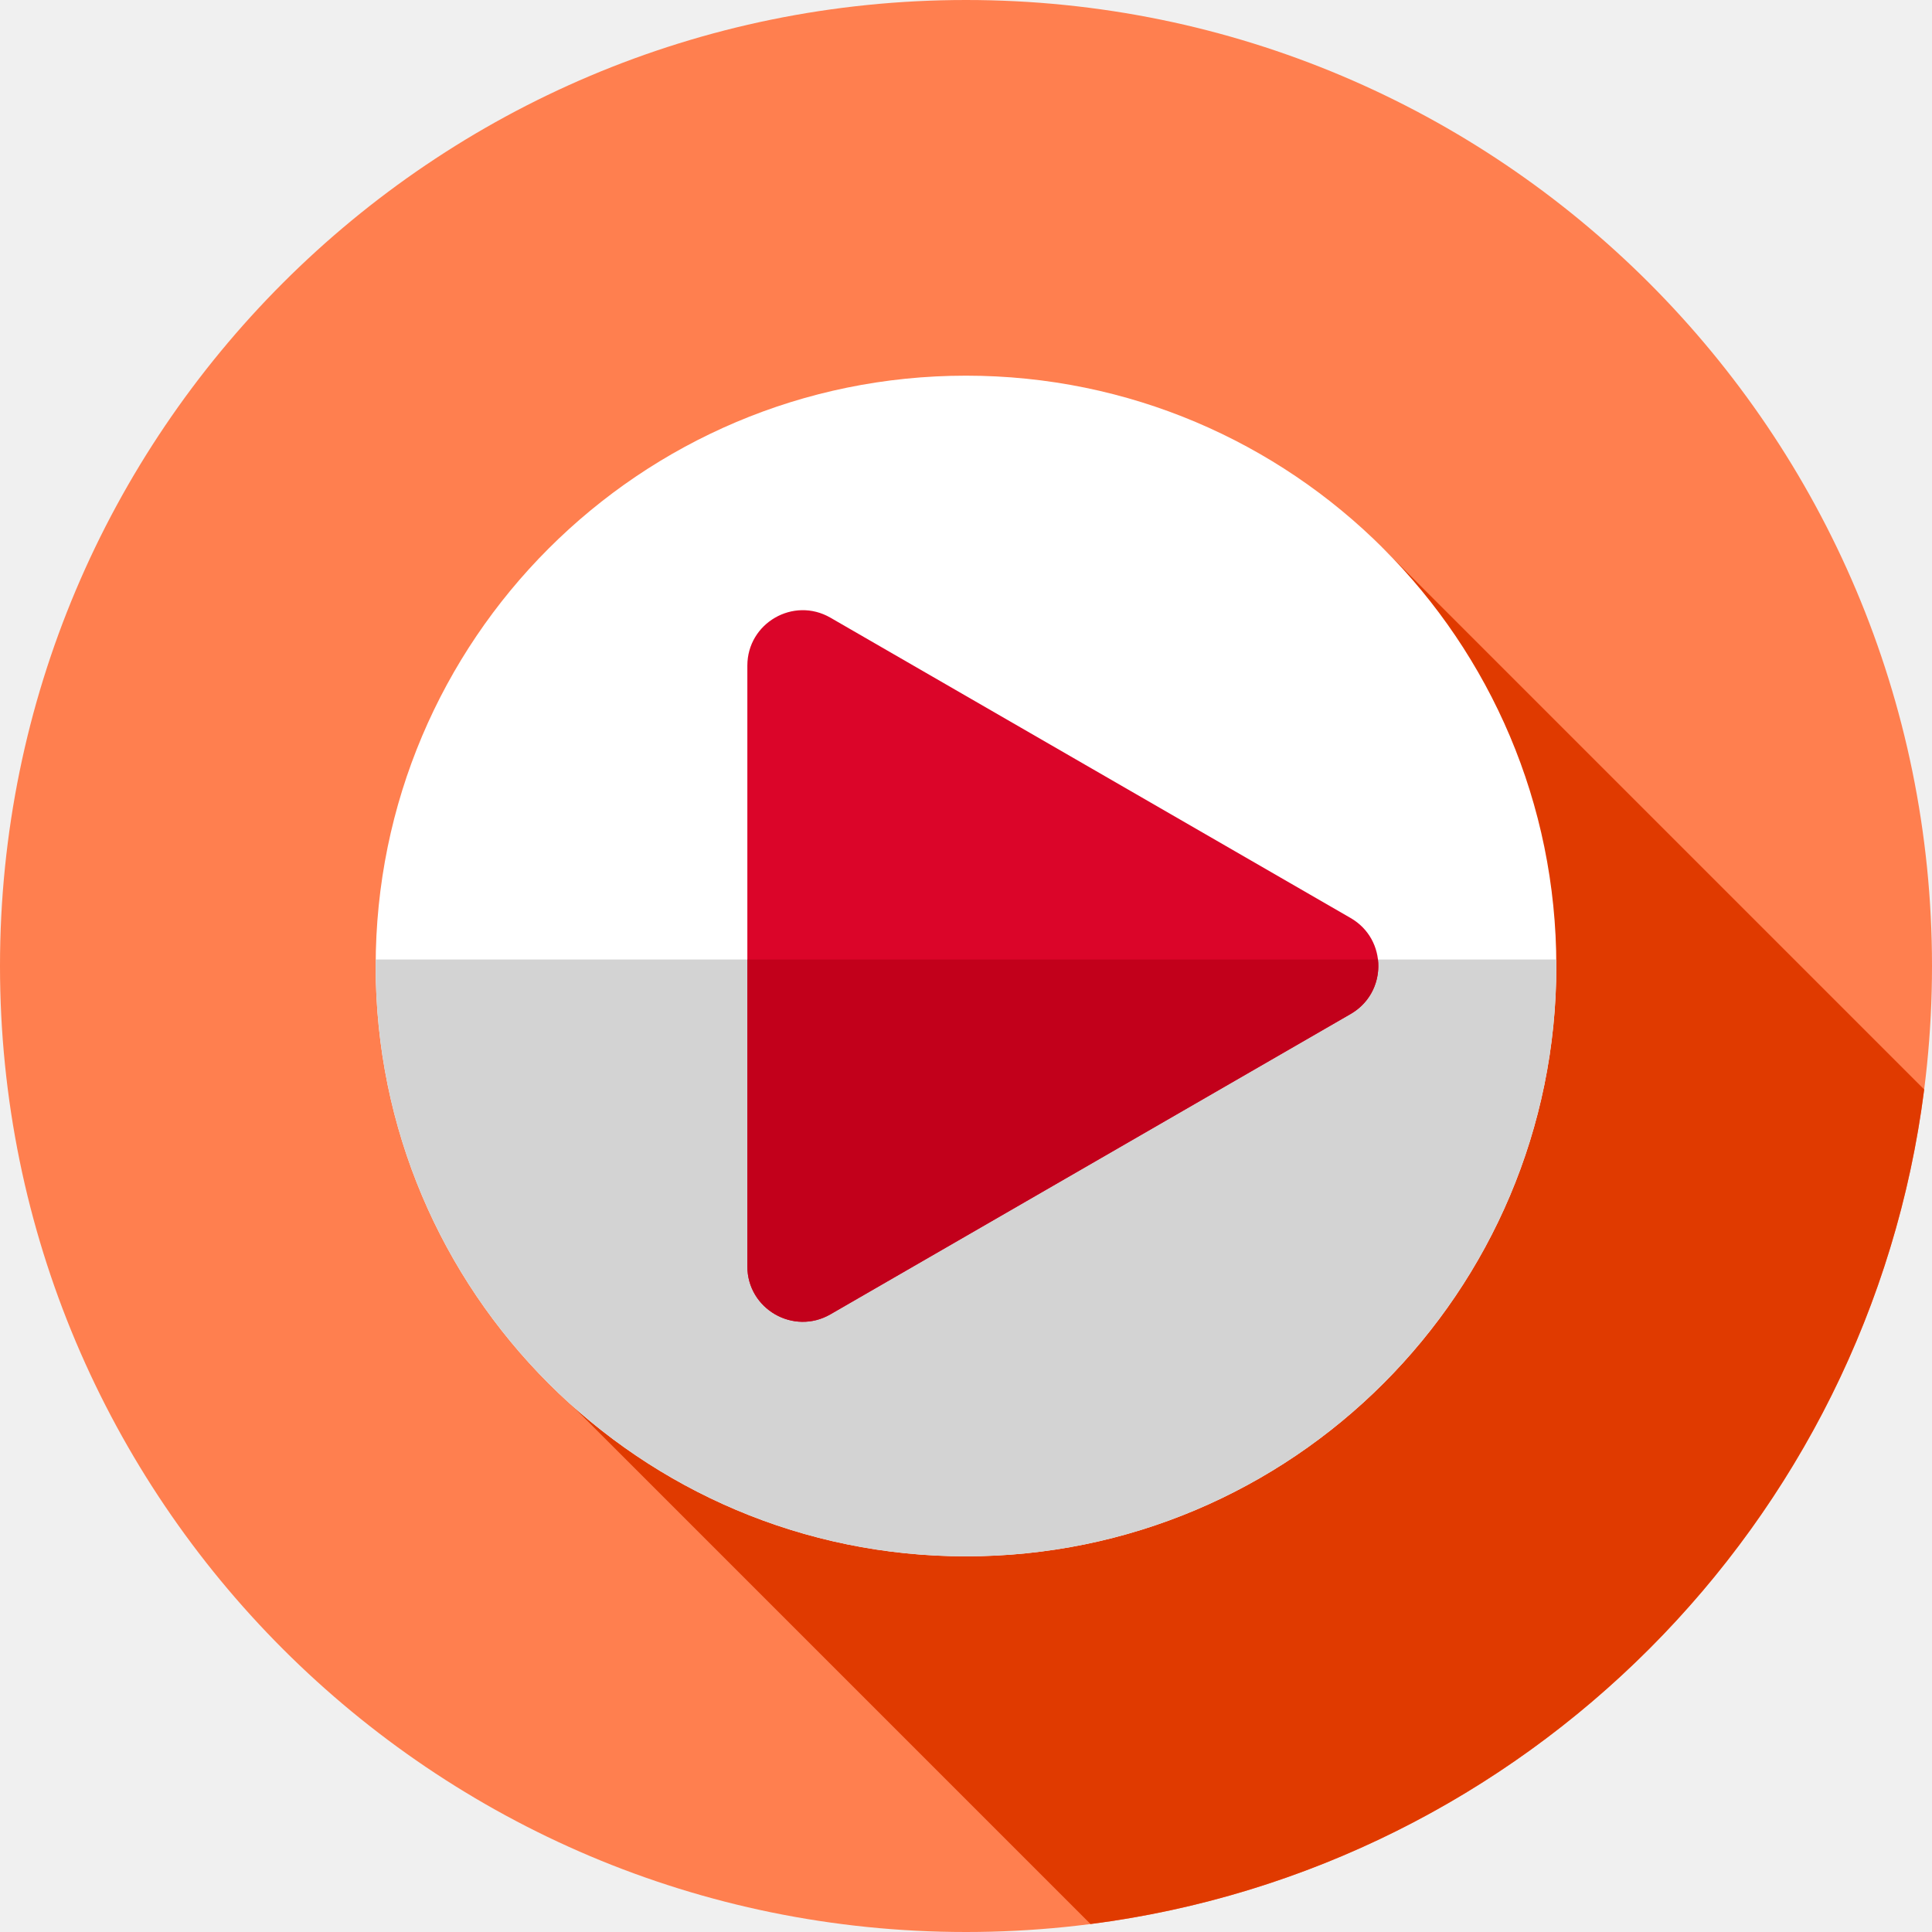
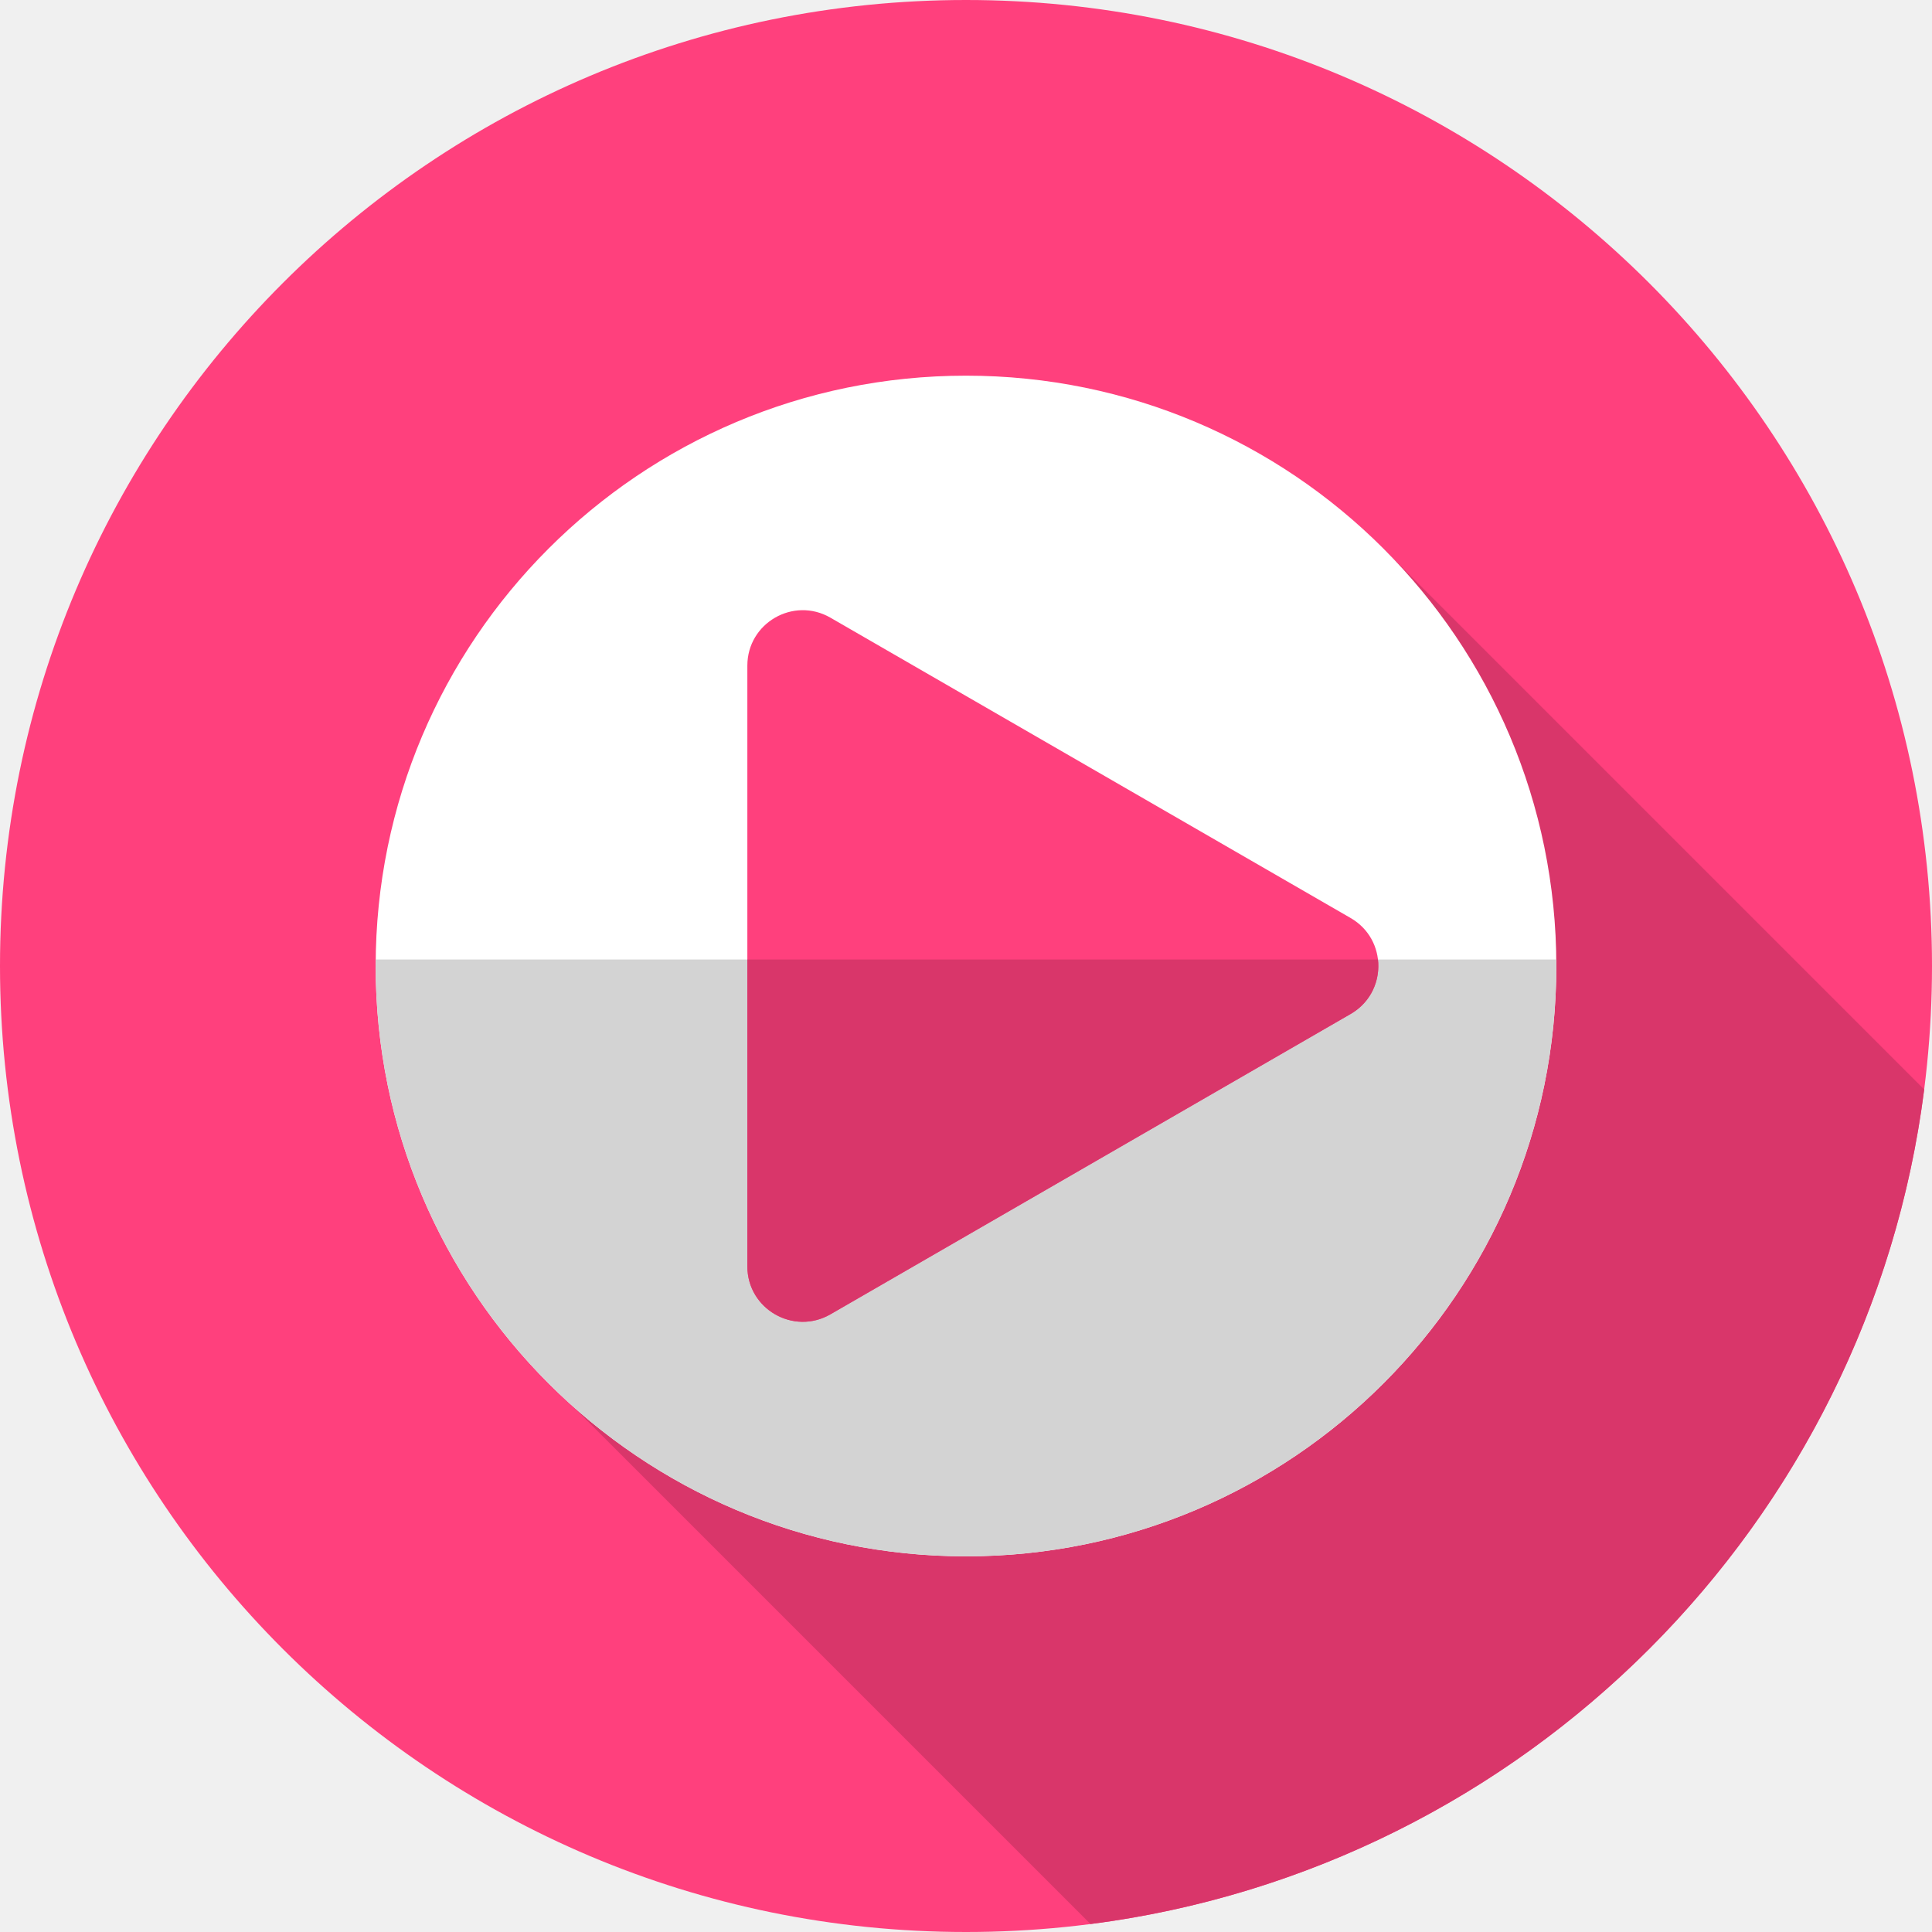
- <svg xmlns="http://www.w3.org/2000/svg" height="800px" width="800px" version="1.1" id="Layer_1" viewBox="0 0 512 512" xml:space="preserve">
-   <circle style="fill:#FF7F4F;" cx="256" cy="256" r="256" />
-   <path style="fill:#E03A00;" d="M143.496,364.385l145.503,145.503C404.085,495.076,495.24,403.846,509.928,288.72L366.187,144.979  L143.496,364.385z" />
-   <circle style="fill:#FFFFFF;" cx="256" cy="256" r="156.444" />
-   <path style="fill:#D3D3D3;" d="M99.578,254.276c-0.007,0.574-0.022,1.148-0.022,1.724c0,86.402,70.042,156.444,156.444,156.444  S412.444,342.402,412.444,256c0-0.576-0.016-1.15-0.022-1.724H99.578z" />
-   <path style="fill:#DB0529;" d="M220.074,163.693l137.862,79.594c9.785,5.649,9.785,19.773,0,25.422l-137.862,79.594  c-9.785,5.649-22.018-1.412-22.018-12.712V176.402C198.056,165.105,210.287,158.044,220.074,163.693z" />
-   <path style="fill:#C2001B;" d="M198.056,254.276v81.318c0,11.298,12.231,18.361,22.018,12.712l137.862-79.594  c5.463-3.155,7.868-8.949,7.232-14.436H198.056z" />
+ <svg xmlns="http://www.w3.org/2000/svg" height="800px" width="800px" version="1.1" id="Layer_1" viewBox="0 0 512 512" xml:space="preserve" fill="#000000">
+   <g id="SVGRepo_bgCarrier" stroke-width="0" />
+   <g id="SVGRepo_tracerCarrier" stroke-linecap="round" stroke-linejoin="round" />
+   <g id="SVGRepo_iconCarrier">
+     <circle style="fill:#ff407d;" cx="256" cy="256" r="256" />
+     <path style="fill:#d9366a;" d="M143.496,364.385l145.503,145.503C404.085,495.076,495.24,403.846,509.928,288.72L366.187,144.979 L143.496,364.385z" />
+     <circle style="fill:#FFFFFF;" cx="256" cy="256" r="156.444" />
+     <path style="fill:#D3D3D3;" d="M99.578,254.276c-0.007,0.574-0.022,1.148-0.022,1.724c0,86.402,70.042,156.444,156.444,156.444 S412.444,342.402,412.444,256c0-0.576-0.016-1.15-0.022-1.724H99.578z" />
+     <path style="fill:#ff407d;" d="M220.074,163.693l137.862,79.594c9.785,5.649,9.785,19.773,0,25.422l-137.862,79.594 c-9.785,5.649-22.018-1.412-22.018-12.712V176.402C198.056,165.105,210.287,158.044,220.074,163.693z" />
+     <path style="fill:#d9366a;" d="M198.056,254.276v81.318c0,11.298,12.231,18.361,22.018,12.712l137.862-79.594 c5.463-3.155,7.868-8.949,7.232-14.436H198.056z" />
+   </g>
</svg>
